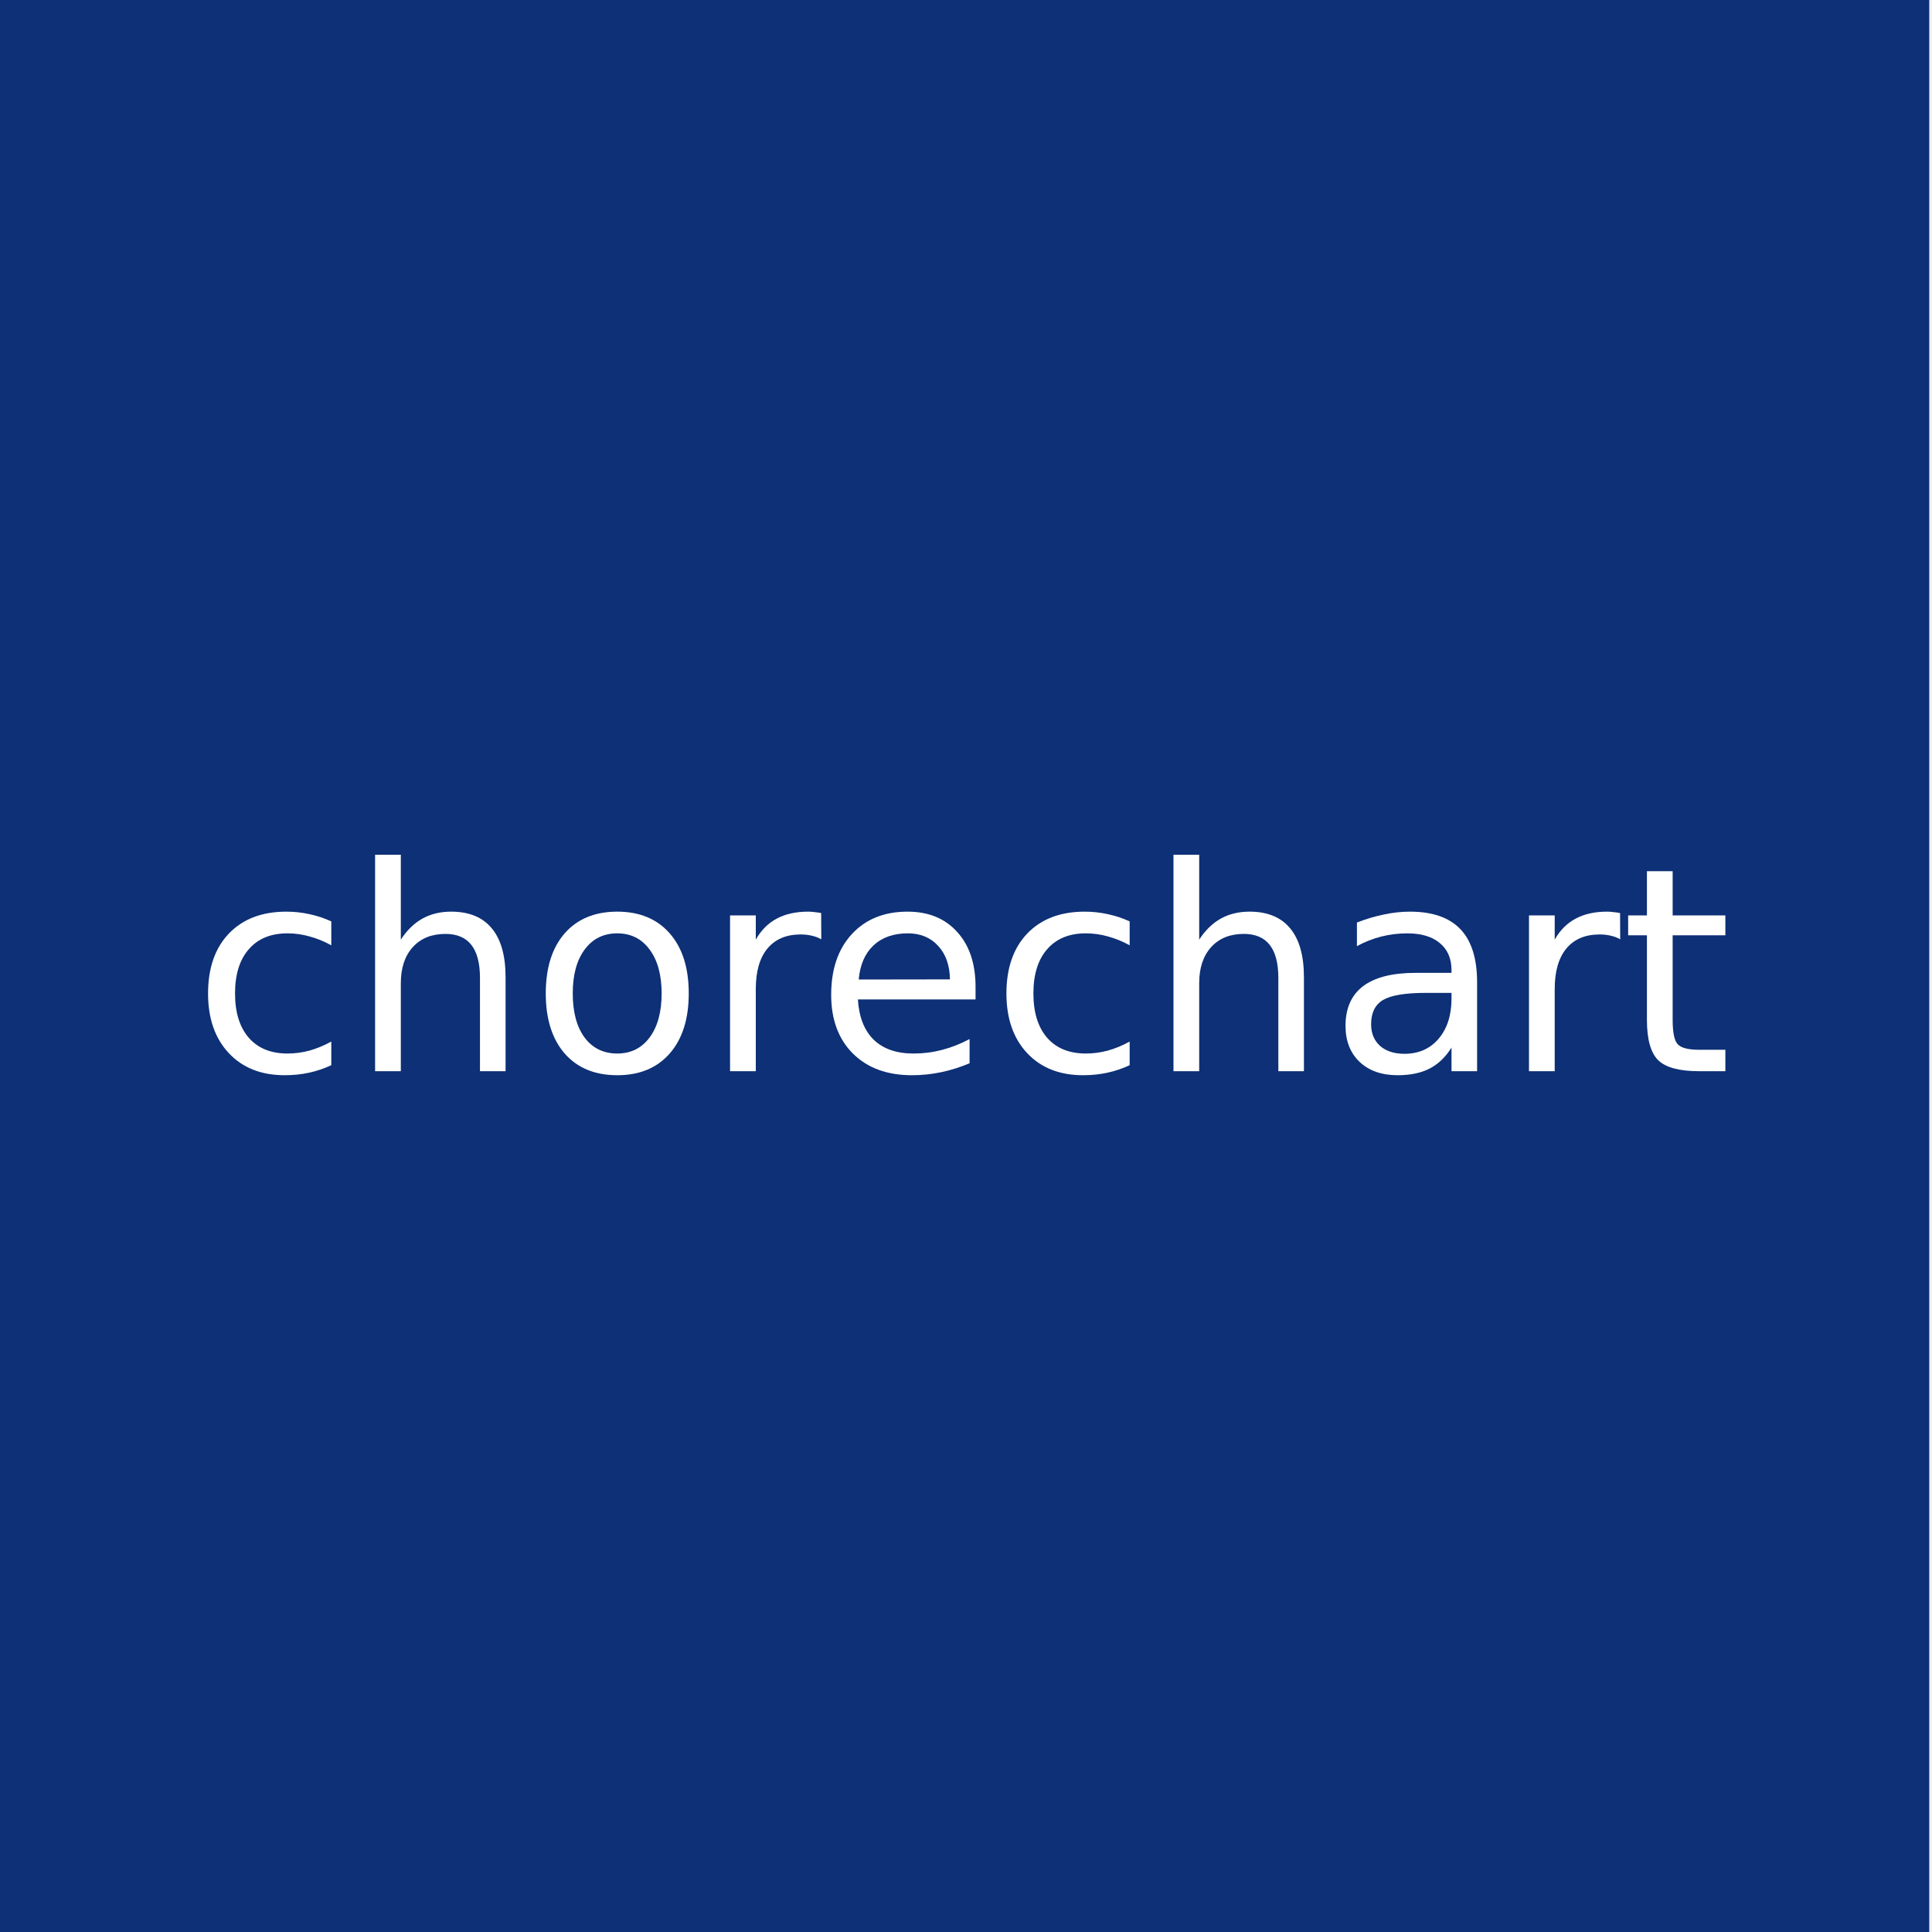
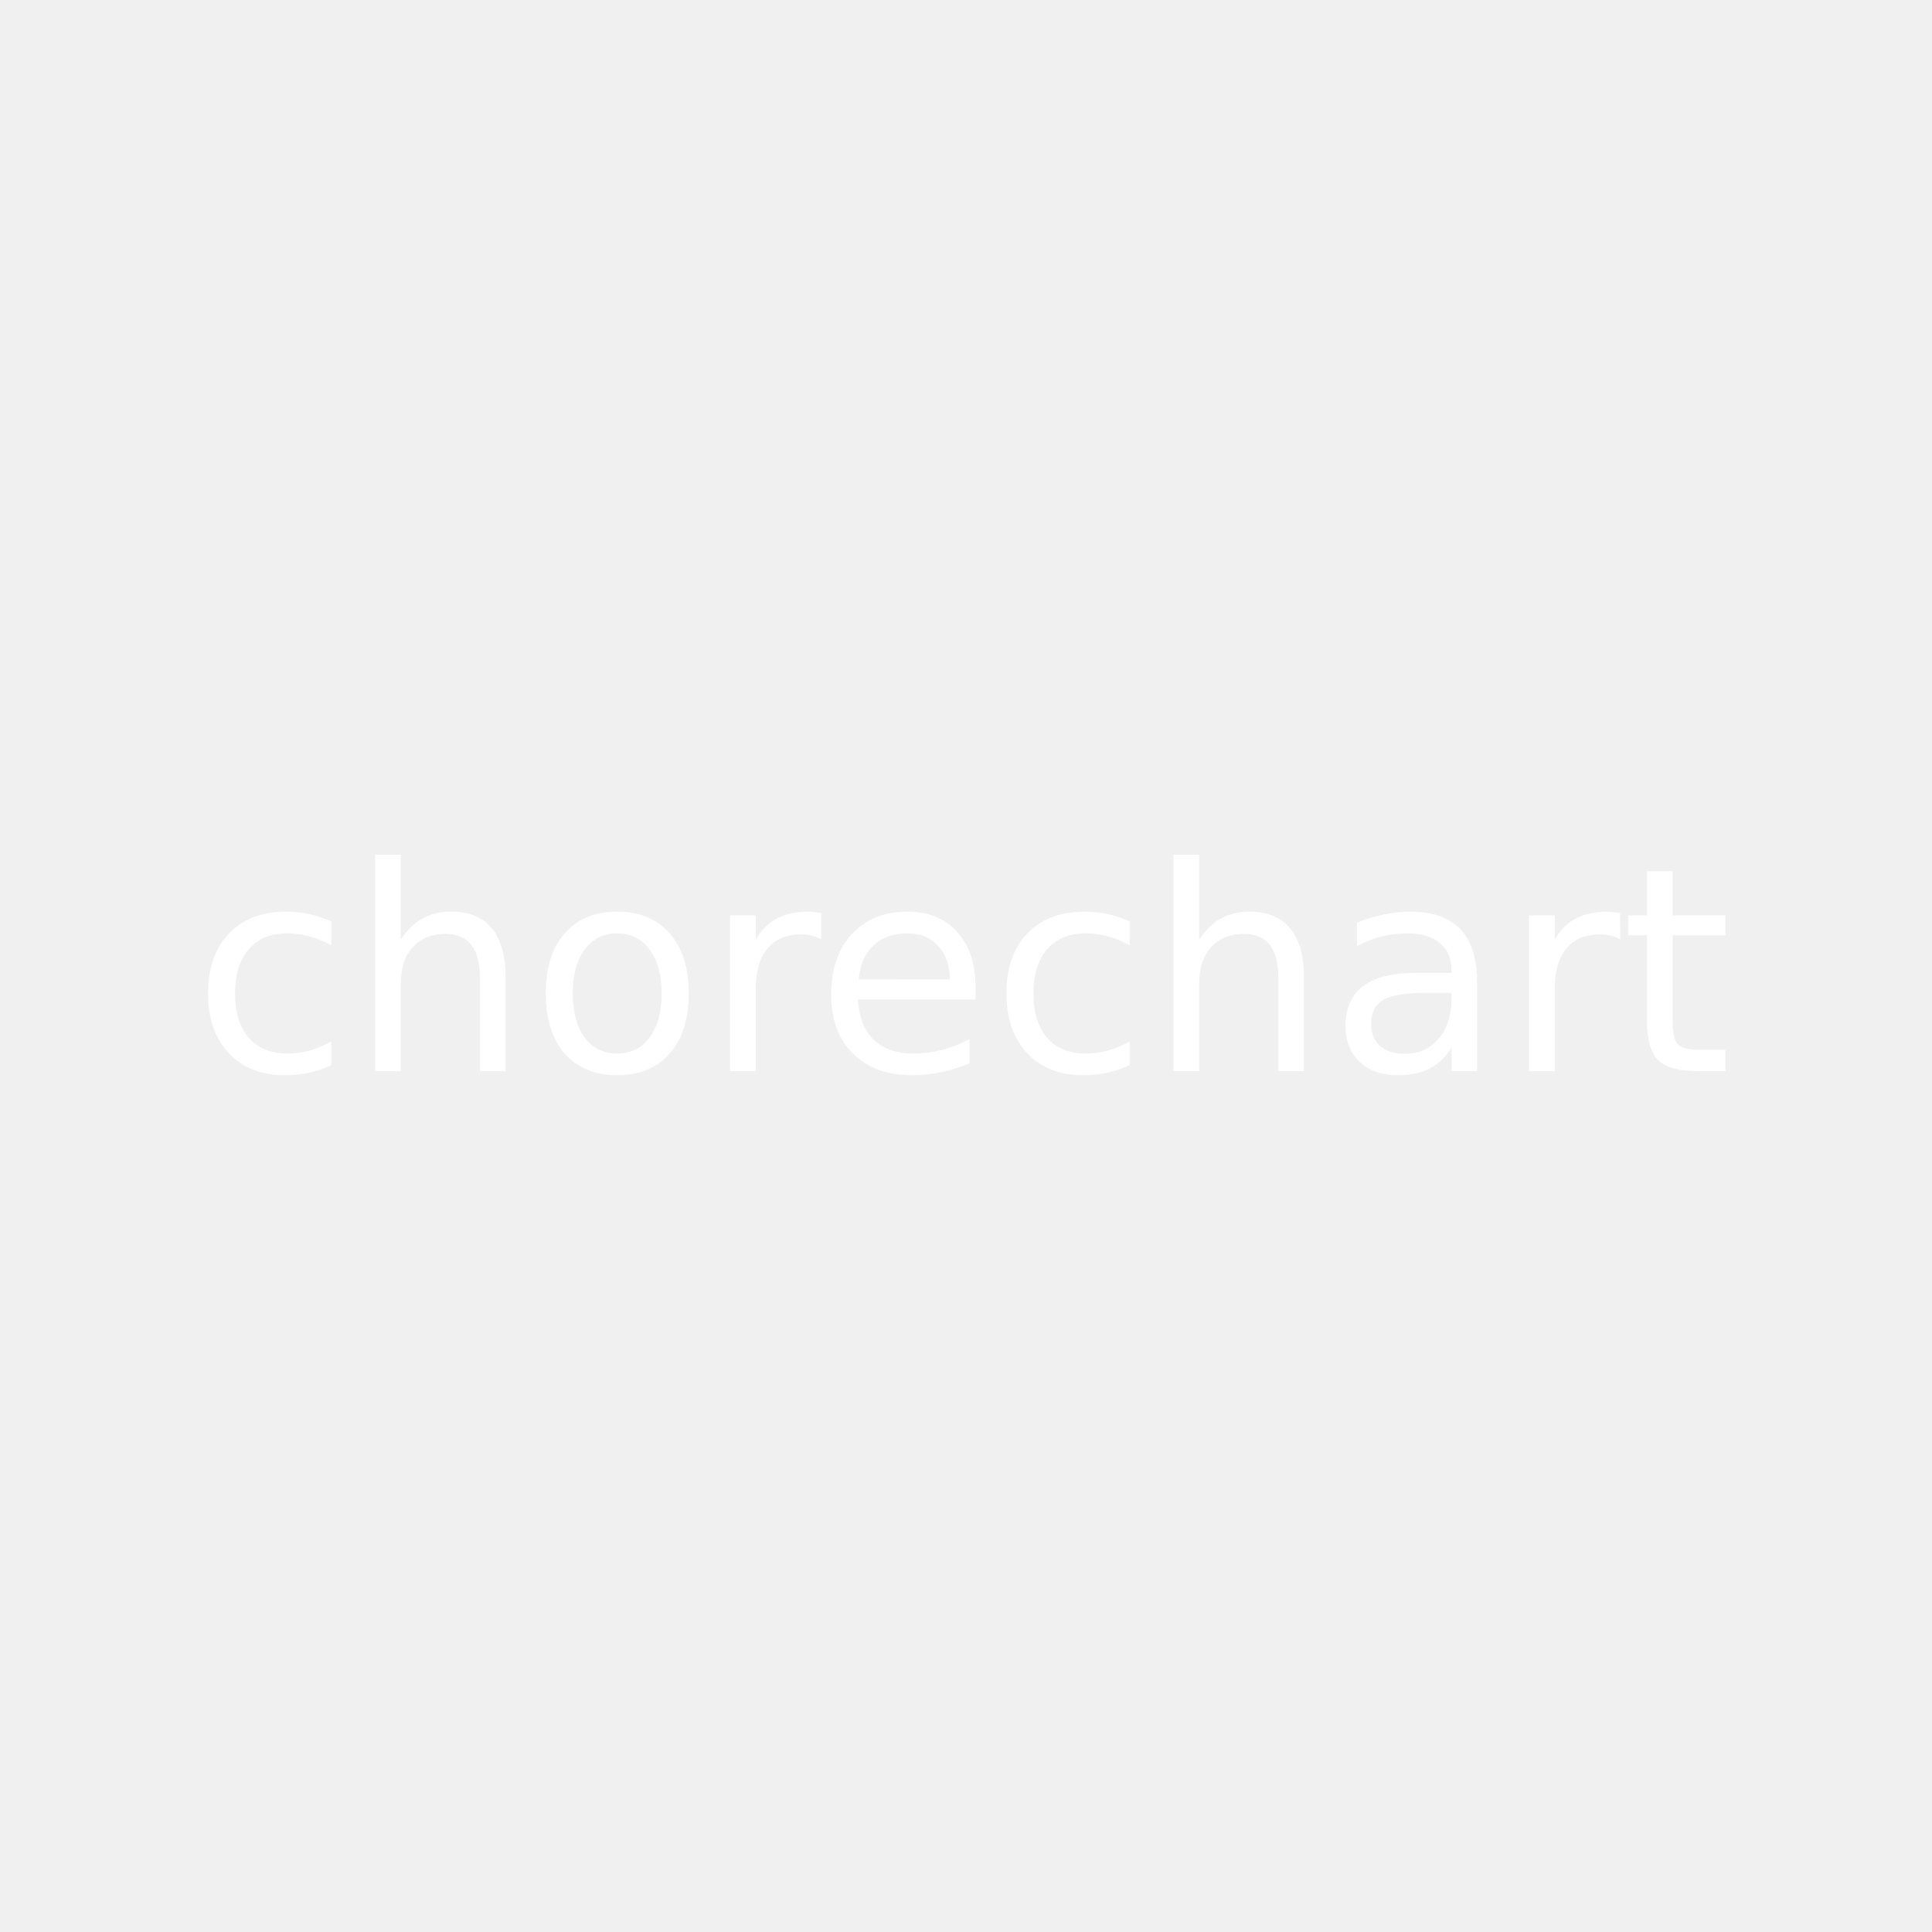
<svg xmlns="http://www.w3.org/2000/svg" width="2000" height="2000" viewBox="0 0 2000 2000" id="svg2" version="1.1">
  <defs id="defs4">
    <clipPath clipPathUnits="userSpaceOnUse" id="clipPath4378">
      <rect style="color:#000000;clip-rule:nonzero;display:inline;overflow:visible;visibility:visible;opacity:1;isolation:auto;mix-blend-mode:normal;color-interpolation:sRGB;color-interpolation-filters:linearRGB;solid-color:#000000;solid-opacity:1;fill:#0b1b41;fill-opacity:1;fill-rule:evenodd;stroke:none;stroke-width:1px;stroke-linecap:butt;stroke-linejoin:miter;stroke-miterlimit:4;stroke-dasharray:none;stroke-dashoffset:0;stroke-opacity:1;color-rendering:auto;image-rendering:auto;shape-rendering:auto;text-rendering:auto;enable-background:accumulate" id="rect4380" width="1000" height="1600" x="0" y="2.2617187e-05" ry="0" />
    </clipPath>
    <clipPath clipPathUnits="userSpaceOnUse" id="clipPath4382">
      <rect style="color:#000000;clip-rule:nonzero;display:inline;overflow:visible;visibility:visible;opacity:1;isolation:auto;mix-blend-mode:normal;color-interpolation:sRGB;color-interpolation-filters:linearRGB;solid-color:#000000;solid-opacity:1;fill:#0b1b41;fill-opacity:1;fill-rule:evenodd;stroke:none;stroke-width:1px;stroke-linecap:butt;stroke-linejoin:miter;stroke-miterlimit:4;stroke-dasharray:none;stroke-dashoffset:0;stroke-opacity:1;color-rendering:auto;image-rendering:auto;shape-rendering:auto;text-rendering:auto;enable-background:accumulate" id="rect4384" width="1000" height="1600" x="0" y="0" ry="0" />
    </clipPath>
  </defs>
  <g id="layer2" style="display:inline" transform="translate(0,1000)">
-     <rect style="color:#000000;clip-rule:nonzero;display:inline;overflow:visible;visibility:visible;opacity:1;isolation:auto;mix-blend-mode:normal;color-interpolation:sRGB;color-interpolation-filters:linearRGB;solid-color:#000000;solid-opacity:1;fill:#0d3076;fill-opacity:1;fill-rule:evenodd;stroke:none;stroke-width:1px;stroke-linecap:butt;stroke-linejoin:miter;stroke-miterlimit:4;stroke-dasharray:none;stroke-dashoffset:0;stroke-opacity:1;color-rendering:auto;image-rendering:auto;shape-rendering:auto;text-rendering:auto;enable-background:accumulate" id="rect4266" width="1997.143" height="2000" x="0" y="-1000" ry="0" />
+     <rect style="color:#000000;clip-rule:nonzero;display:inline;overflow:visible;visibility:visible;opacity:1;isolation:auto;mix-blend-mode:normal;color-interpolation:sRGB;color-interpolation-filters:linearRGB;solid-color:#000000;solid-opacity:1;fill:none;fill-opacity:1;fill-rule:evenodd;stroke:none;stroke-width:1px;stroke-linecap:butt;stroke-linejoin:miter;stroke-miterlimit:4;stroke-dasharray:none;stroke-dashoffset:0;stroke-opacity:1;color-rendering:auto;image-rendering:auto;shape-rendering:auto;text-rendering:auto;enable-background:accumulate" id="rect4266" width="1997.143" height="2000" x="0" y="-1000" ry="0" />
  </g>
  <g id="layer1" transform="translate(0,947.6378)" style="display:inline;opacity:1">
-     <rect style="color:#000000;clip-rule:nonzero;display:inline;overflow:visible;visibility:visible;opacity:1;isolation:auto;mix-blend-mode:normal;color-interpolation:sRGB;color-interpolation-filters:linearRGB;solid-color:#000000;solid-opacity:1;fill:#0d3076;fill-opacity:1;fill-rule:evenodd;stroke:none;stroke-width:1px;stroke-linecap:butt;stroke-linejoin:miter;stroke-miterlimit:4;stroke-dasharray:none;stroke-dashoffset:0;stroke-opacity:1;color-rendering:auto;image-rendering:auto;shape-rendering:auto;text-rendering:auto;enable-background:accumulate" id="rect6140" width="1800" height="600" x="100" y="-247.638" ry="200" />
+     <rect style="color:#000000;clip-rule:nonzero;display:inline;overflow:visible;visibility:visible;opacity:1;isolation:auto;mix-blend-mode:normal;color-interpolation:sRGB;color-interpolation-filters:linearRGB;solid-color:#000000;solid-opacity:1;fill:none;fill-opacity:1;fill-rule:evenodd;stroke:none;stroke-width:1px;stroke-linecap:butt;stroke-linejoin:miter;stroke-miterlimit:4;stroke-dasharray:none;stroke-dashoffset:0;stroke-opacity:1;color-rendering:auto;image-rendering:auto;shape-rendering:auto;text-rendering:auto;enable-background:accumulate" id="rect6140" width="1800" height="600" x="100" y="-247.638" ry="200" />
  </g>
  <g id="layer3" transform="translate(0,400)">
    <g transform="matrix(7.371934,0,0,7.371934,-3486.852,-5482.577)" style="font-style:normal;font-weight:normal;font-size:40px;line-height:125%;font-family:sans-serif;letter-spacing:0px;word-spacing:0px;fill:#ffffff;fill-opacity:1;stroke:none;stroke-width:1px;stroke-linecap:butt;stroke-linejoin:miter;stroke-opacity:1" id="flowRoot7529">
      <path d="m 519.512,818.835 0,3.359 q -1.523,-0.84 -3.066,-1.25 -1.523,-0.43 -3.086,-0.43 -3.496,0 -5.43,2.227 -1.934,2.207 -1.934,6.211 0,4.004 1.934,6.23 1.934,2.207 5.43,2.207 1.562,0 3.086,-0.41 1.543,-0.43 3.066,-1.27 l 0,3.32 q -1.504,0.703 -3.125,1.055 -1.602,0.352 -3.418,0.352 -4.941,0 -7.852,-3.105 -2.91,-3.105 -2.91,-8.379 0,-5.352 2.93,-8.418 2.949,-3.066 8.066,-3.066 1.66,0 3.242,0.352 1.582,0.332 3.066,1.016 z" style="" id="path7538" />
      <path d="m 543.984,826.667 0,13.203 -3.594,0 0,-13.086 q 0,-3.105 -1.211,-4.648 -1.211,-1.543 -3.633,-1.543 -2.91,0 -4.59,1.855 -1.68,1.855 -1.68,5.059 l 0,12.363 -3.613,0 0,-30.391 3.613,0 0,11.914 q 1.289,-1.973 3.027,-2.949 1.758,-0.977 4.043,-0.977 3.77,0 5.703,2.344 1.934,2.324 1.934,6.855 z" style="" id="path7540" />
      <path d="m 559.668,820.514 q -2.891,0 -4.57,2.266 -1.68,2.246 -1.68,6.172 0,3.926 1.66,6.191 1.68,2.246 4.59,2.246 2.871,0 4.551,-2.266 1.68,-2.266 1.68,-6.172 0,-3.887 -1.68,-6.152 -1.68,-2.285 -4.551,-2.285 z m 0,-3.047 q 4.688,0 7.363,3.047 2.676,3.047 2.676,8.438 0,5.371 -2.676,8.438 -2.676,3.047 -7.363,3.047 -4.707,0 -7.383,-3.047 -2.656,-3.066 -2.656,-8.438 0,-5.391 2.656,-8.438 2.676,-3.047 7.383,-3.047 z" style="" id="path7542" />
      <path d="m 588.32,821.354 q -0.605,-0.352 -1.328,-0.508 -0.703,-0.176 -1.562,-0.176 -3.047,0 -4.688,1.992 -1.621,1.973 -1.621,5.684 l 0,11.523 -3.613,0 0,-21.875 3.613,0 0,3.398 q 1.133,-1.992 2.949,-2.949 1.816,-0.977 4.414,-0.977 0.371,0 0.82,0.059 0.449,0.039 0.996,0.137 l 0.019,3.691 z" style="" id="path7544" />
      <path d="m 609.98,828.034 0,1.758 -16.523,0 q 0.234,3.711 2.227,5.664 2.012,1.934 5.586,1.934 2.07,0 4.004,-0.508 1.953,-0.508 3.867,-1.523 l 0,3.398 q -1.934,0.82 -3.965,1.25 -2.031,0.43 -4.121,0.43 -5.234,0 -8.301,-3.047 -3.047,-3.047 -3.047,-8.242 0,-5.371 2.891,-8.516 2.91,-3.164 7.832,-3.164 4.414,0 6.973,2.852 2.578,2.832 2.578,7.715 z m -3.594,-1.055 q -0.039,-2.949 -1.66,-4.707 -1.602,-1.758 -4.258,-1.758 -3.008,0 -4.824,1.699 -1.797,1.699 -2.07,4.785 l 12.812,-0.019 z" style="" id="path7546" />
      <path d="m 631.621,818.835 0,3.359 q -1.523,-0.84 -3.066,-1.25 -1.523,-0.43 -3.086,-0.43 -3.496,0 -5.43,2.227 -1.934,2.207 -1.934,6.211 0,4.004 1.934,6.23 1.934,2.207 5.43,2.207 1.562,0 3.086,-0.41 1.543,-0.43 3.066,-1.27 l 0,3.32 q -1.504,0.703 -3.125,1.055 -1.602,0.352 -3.418,0.352 -4.941,0 -7.852,-3.105 -2.91,-3.105 -2.91,-8.379 0,-5.352 2.93,-8.418 2.949,-3.066 8.066,-3.066 1.66,0 3.242,0.352 1.582,0.332 3.066,1.016 z" style="" id="path7548" />
      <path d="m 656.094,826.667 0,13.203 -3.594,0 0,-13.086 q 0,-3.105 -1.211,-4.648 -1.211,-1.543 -3.633,-1.543 -2.91,0 -4.59,1.855 -1.68,1.855 -1.68,5.059 l 0,12.363 -3.613,0 0,-30.391 3.613,0 0,11.914 q 1.289,-1.973 3.027,-2.949 1.758,-0.977 4.043,-0.977 3.77,0 5.703,2.344 1.934,2.324 1.934,6.855 z" style="" id="path7550" />
      <path d="m 673.242,828.874 q -4.355,0 -6.035,0.996 -1.68,0.996 -1.68,3.398 0,1.914 1.25,3.047 1.27,1.113 3.438,1.113 2.988,0 4.785,-2.109 1.816,-2.129 1.816,-5.645 l 0,-0.801 -3.574,0 z m 7.168,-1.484 0,12.48 -3.594,0 0,-3.32 q -1.23,1.992 -3.066,2.949 -1.836,0.938 -4.492,0.938 -3.359,0 -5.352,-1.875 -1.973,-1.895 -1.973,-5.059 0,-3.691 2.461,-5.566 2.48,-1.875 7.383,-1.875 l 5.039,0 0,-0.352 q 0,-2.48 -1.641,-3.828 -1.621,-1.367 -4.57,-1.367 -1.875,0 -3.652,0.449 -1.777,0.449 -3.418,1.348 l 0,-3.32 q 1.973,-0.762 3.828,-1.133 1.855,-0.391 3.613,-0.391 4.746,0 7.09,2.461 2.344,2.461 2.344,7.461 z" style="" id="path7552" />
      <path d="m 700.508,821.354 q -0.605,-0.352 -1.328,-0.508 -0.703,-0.176 -1.562,-0.176 -3.047,0 -4.688,1.992 -1.621,1.973 -1.621,5.684 l 0,11.523 -3.613,0 0,-21.875 3.613,0 0,3.398 q 1.133,-1.992 2.949,-2.949 1.816,-0.977 4.414,-0.977 0.371,0 0.82,0.059 0.449,0.039 0.996,0.137 l 0.019,3.691 z" style="" id="path7554" />
      <path d="m 707.871,811.784 0,6.211 7.402,0 0,2.793 -7.402,0 0,11.875 q 0,2.676 0.723,3.438 0.742,0.762 2.988,0.762 l 3.691,0 0,3.008 -3.691,0 q -4.16,0 -5.742,-1.543 -1.582,-1.562 -1.582,-5.664 l 0,-11.875 -2.637,0 0,-2.793 2.637,0 0,-6.211 3.613,0 z" style="" id="path7556" />
    </g>
  </g>
</svg>
